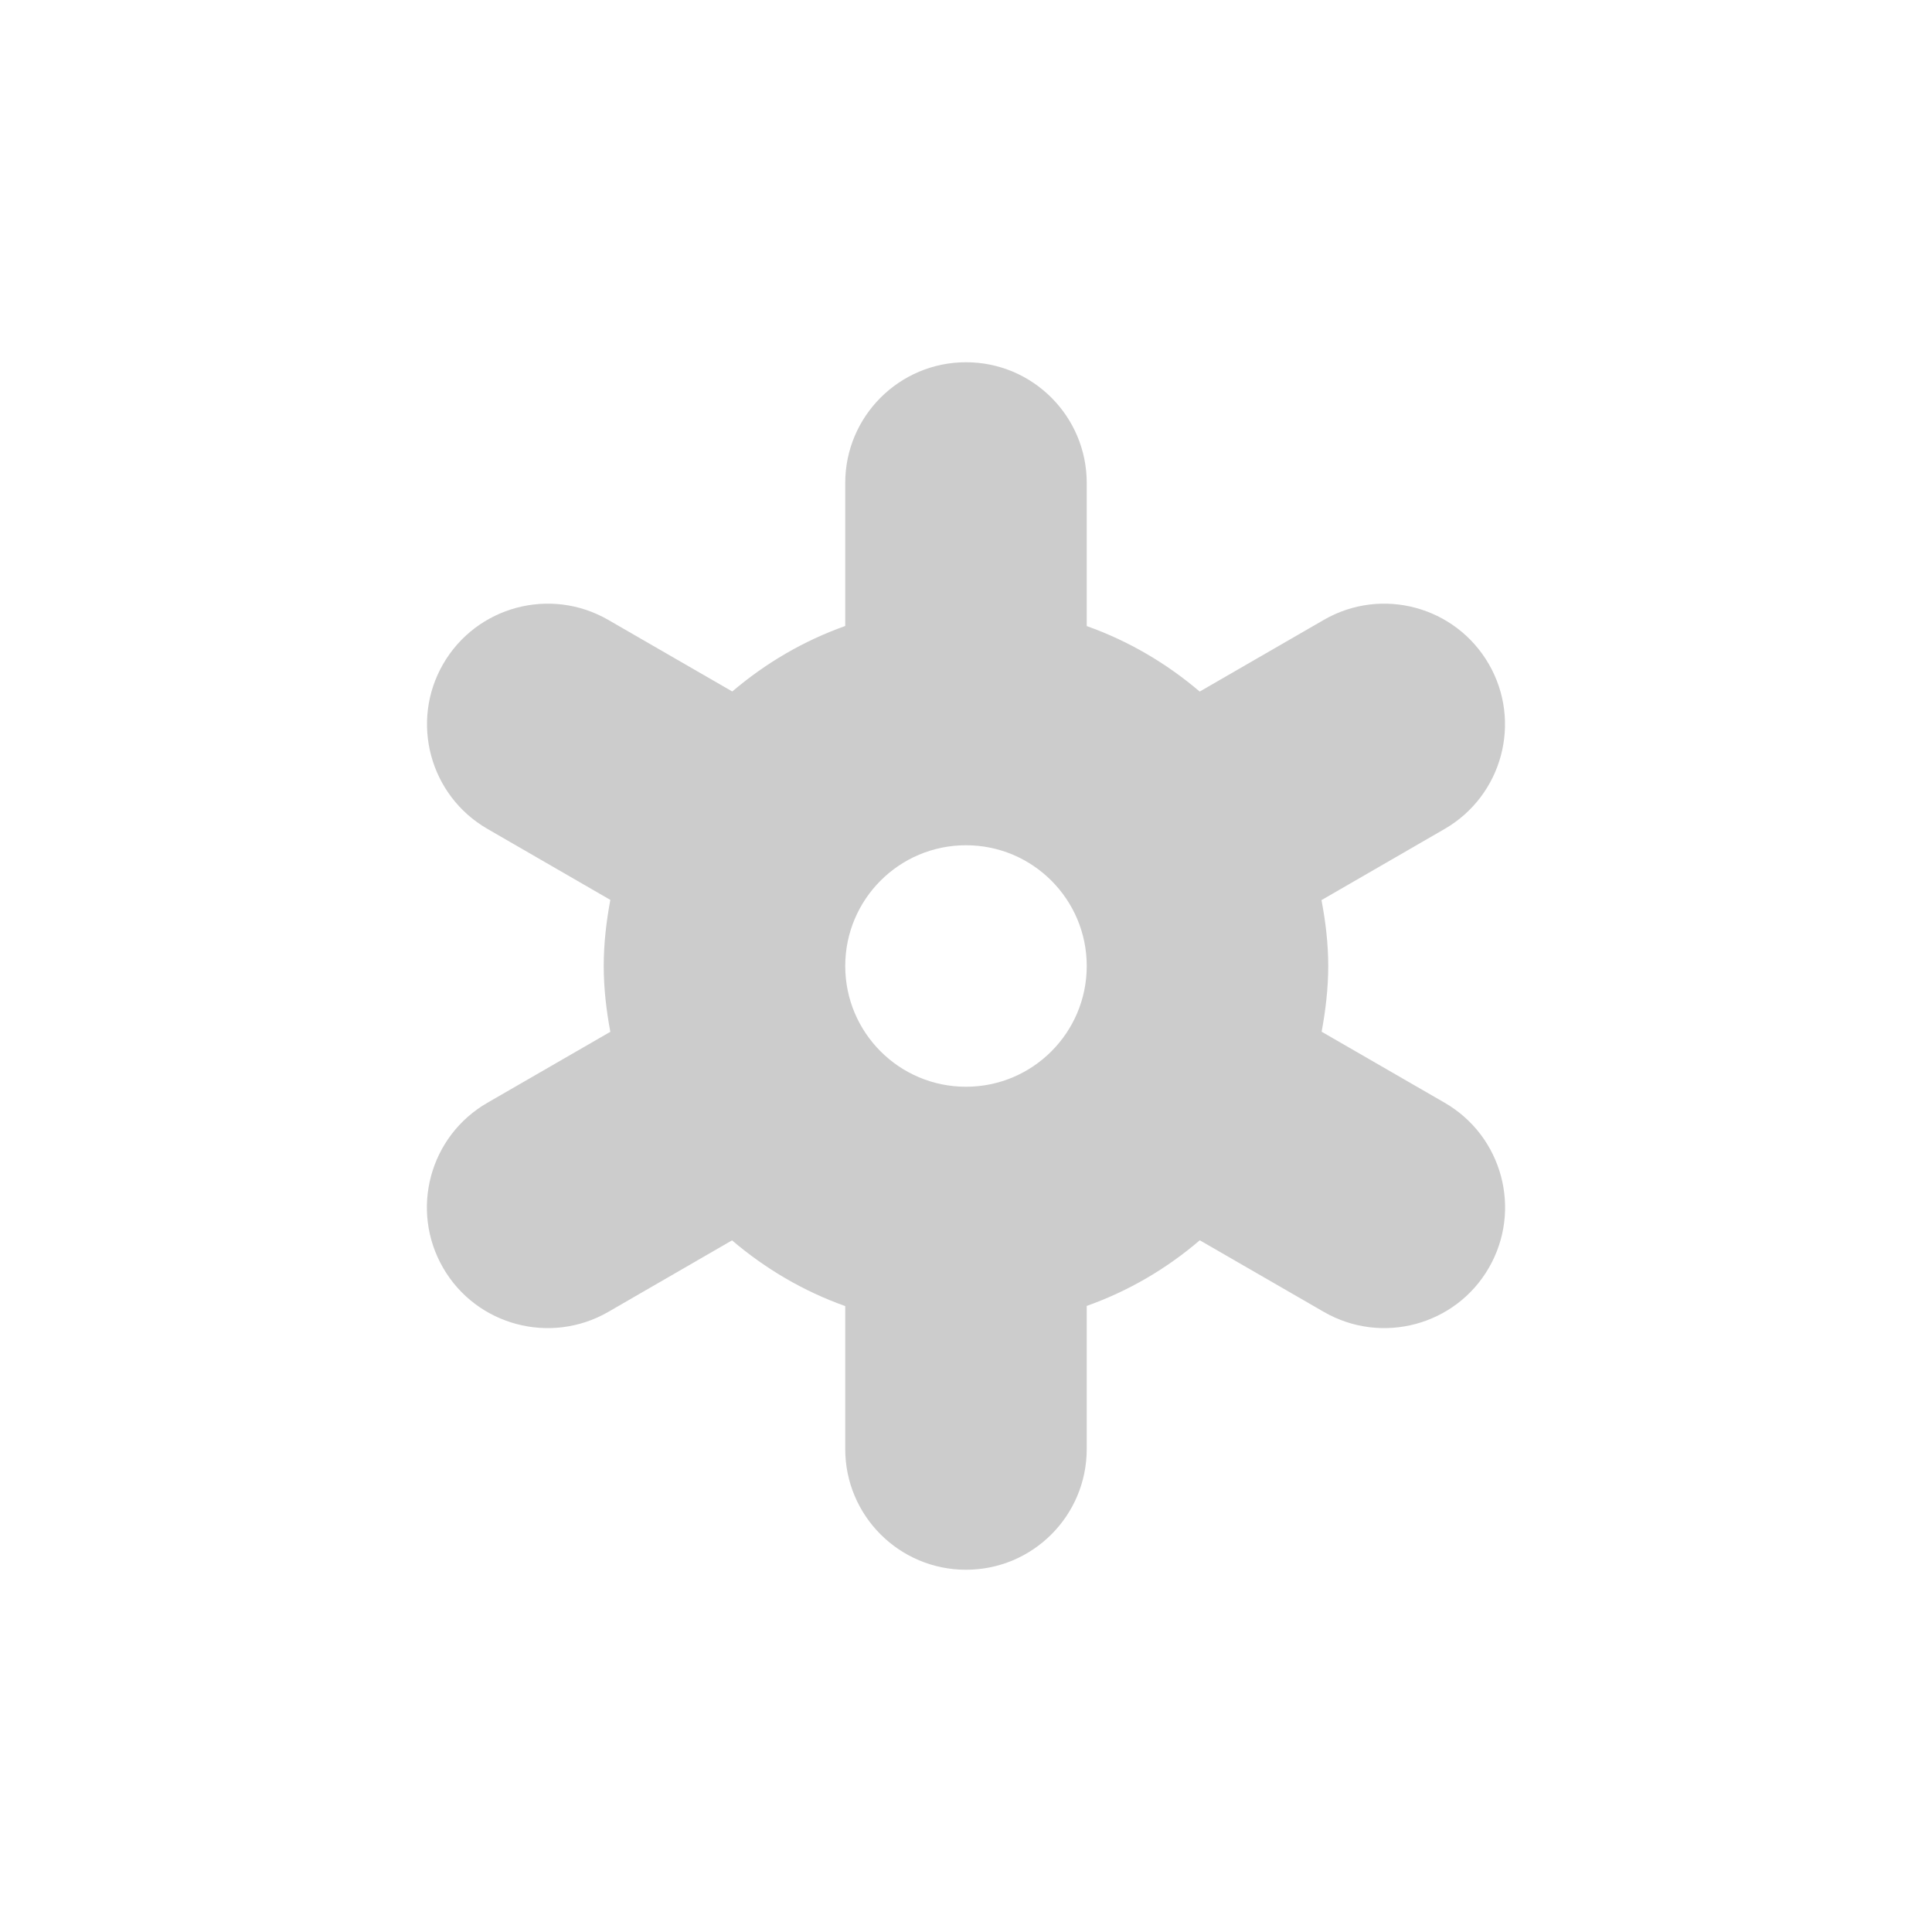
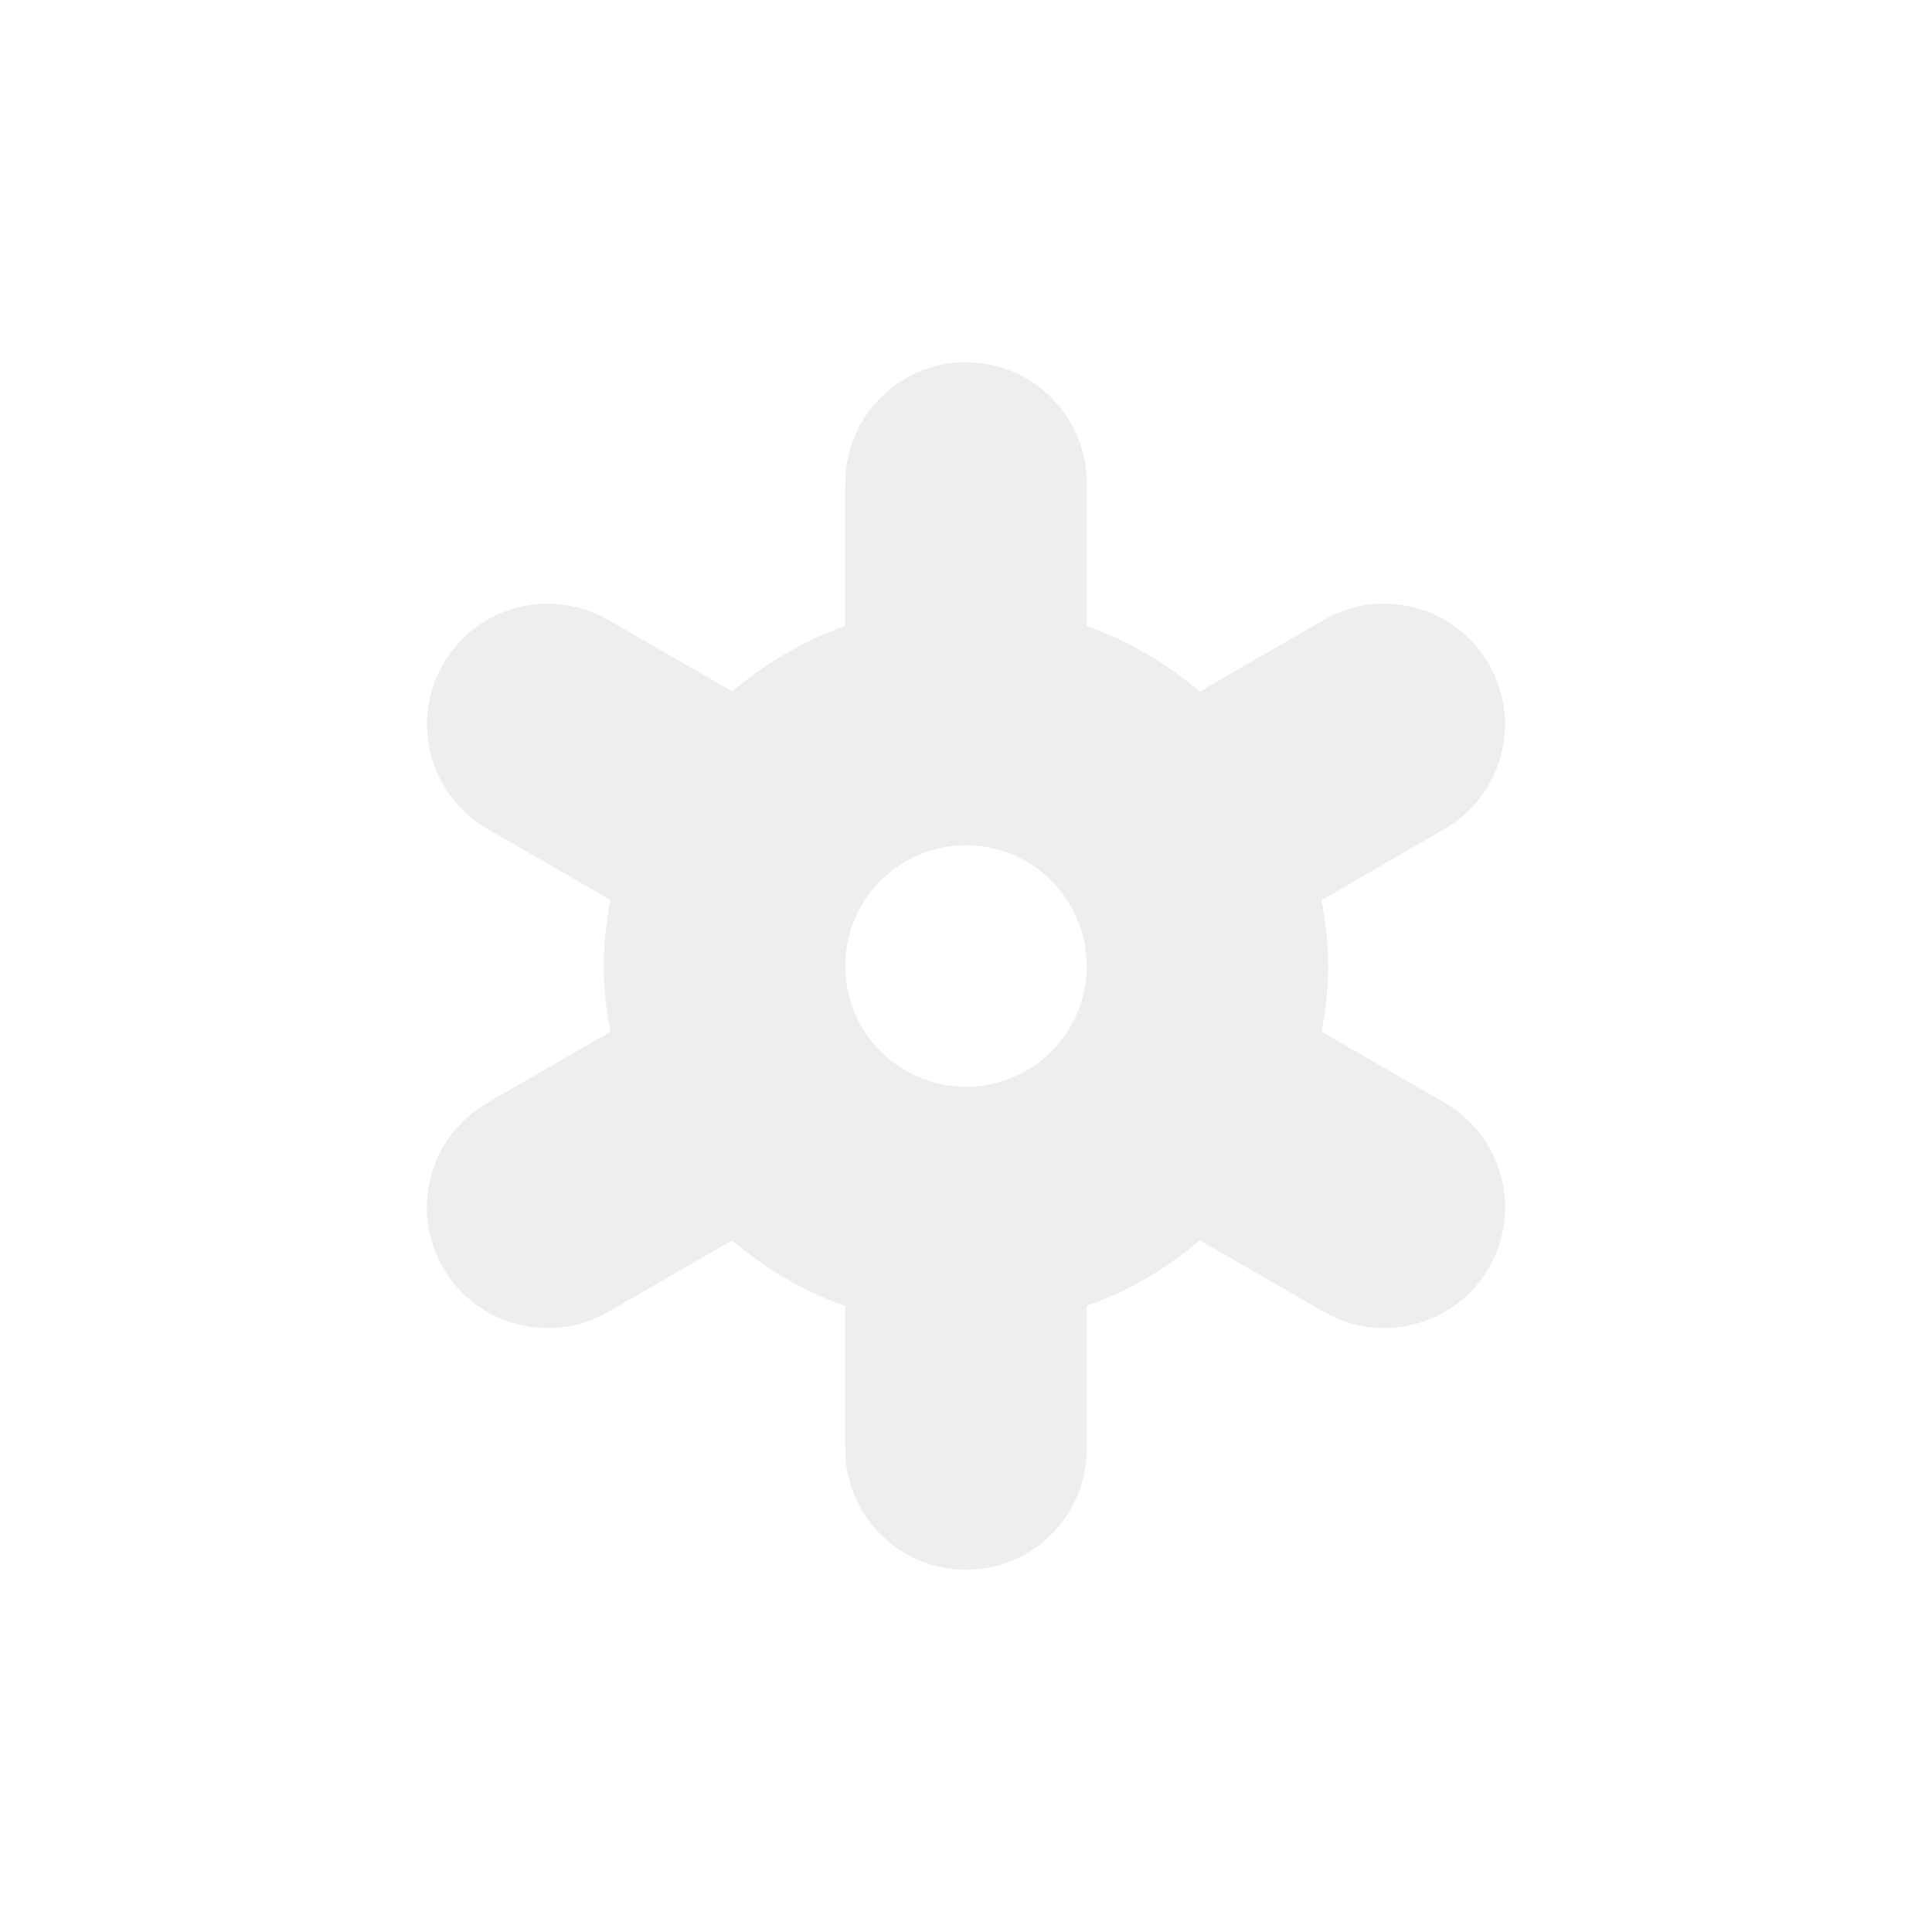
<svg xmlns="http://www.w3.org/2000/svg" version="1.1" id="Layer_1" x="0px" y="0px" width="512px" height="512px" viewBox="0 0 512 512" enable-background="new 0 0 512 512" xml:space="preserve">
-   <path fill="#CCCCCC" d="M382.872,292.25l-32.625-18.834c1.042-5.666,1.75-11.458,1.75-17.416c0-5.979-0.708-11.792-1.792-17.458  l32.625-18.854c15.333-8.875,20.542-28.438,11.729-43.688c-8.854-15.312-28.375-20.562-43.688-11.75l-32.938,19.021  c-8.812-7.5-18.854-13.417-29.938-17.354V128c0-17.667-14.312-32-32-32c-17.666,0-32,14.333-32,32v37.896  c-11.083,3.938-21.125,9.855-29.937,17.354l-32.876-18.979c-15.312-8.833-34.896-3.604-43.749,11.708  c-8.813,15.292-3.562,34.854,11.749,43.688l32.563,18.813c-1.062,5.688-1.751,11.521-1.751,17.521  c0,5.958,0.688,11.771,1.751,17.438l-32.584,18.812c-15.334,8.834-20.584,28.438-11.729,43.75  c8.811,15.25,28.395,20.5,43.729,11.688l32.833-18.979c8.813,7.5,18.875,13.458,30,17.417V384c0,17.688,14.334,32,32,32  c17.688,0,32-14.312,32-32v-37.917c11.125-3.958,21.188-9.875,29.958-17.395l32.917,18.999c15.312,8.812,34.876,3.562,43.688-11.688  C403.414,320.688,398.185,301.125,382.872,292.25z M223.997,256c0-17.667,14.312-32,32-32c17.667,0,32,14.333,32,32  c0,17.666-14.333,32-32,32C238.31,288,223.997,273.666,223.997,256z" />
+   <path fill="#EEEEEE" d="M382.872,292.25l-32.625-18.834c1.042-5.666,1.75-11.458,1.75-17.416c0-5.979-0.708-11.792-1.792-17.458  l32.625-18.854c15.333-8.875,20.542-28.438,11.729-43.688c-8.854-15.312-28.375-20.562-43.688-11.75l-32.938,19.021  c-8.812-7.5-18.854-13.417-29.938-17.354V128c0-17.667-14.312-32-32-32c-17.666,0-32,14.333-32,32v37.896  c-11.083,3.938-21.125,9.855-29.937,17.354l-32.876-18.979c-15.312-8.833-34.896-3.604-43.749,11.708  c-8.813,15.292-3.562,34.854,11.749,43.688l32.563,18.813c-1.062,5.688-1.751,11.521-1.751,17.521  c0,5.958,0.688,11.771,1.751,17.438l-32.584,18.812c-15.334,8.834-20.584,28.438-11.729,43.75  c8.811,15.25,28.395,20.5,43.729,11.688l32.833-18.979c8.813,7.5,18.875,13.458,30,17.417V384c0,17.688,14.334,32,32,32  c17.688,0,32-14.312,32-32v-37.917c11.125-3.958,21.188-9.875,29.958-17.395l32.917,18.999c15.312,8.812,34.876,3.562,43.688-11.688  C403.414,320.688,398.185,301.125,382.872,292.25z M223.997,256c0-17.667,14.312-32,32-32c17.667,0,32,14.333,32,32  c0,17.666-14.333,32-32,32C238.31,288,223.997,273.666,223.997,256z" />
</svg>
